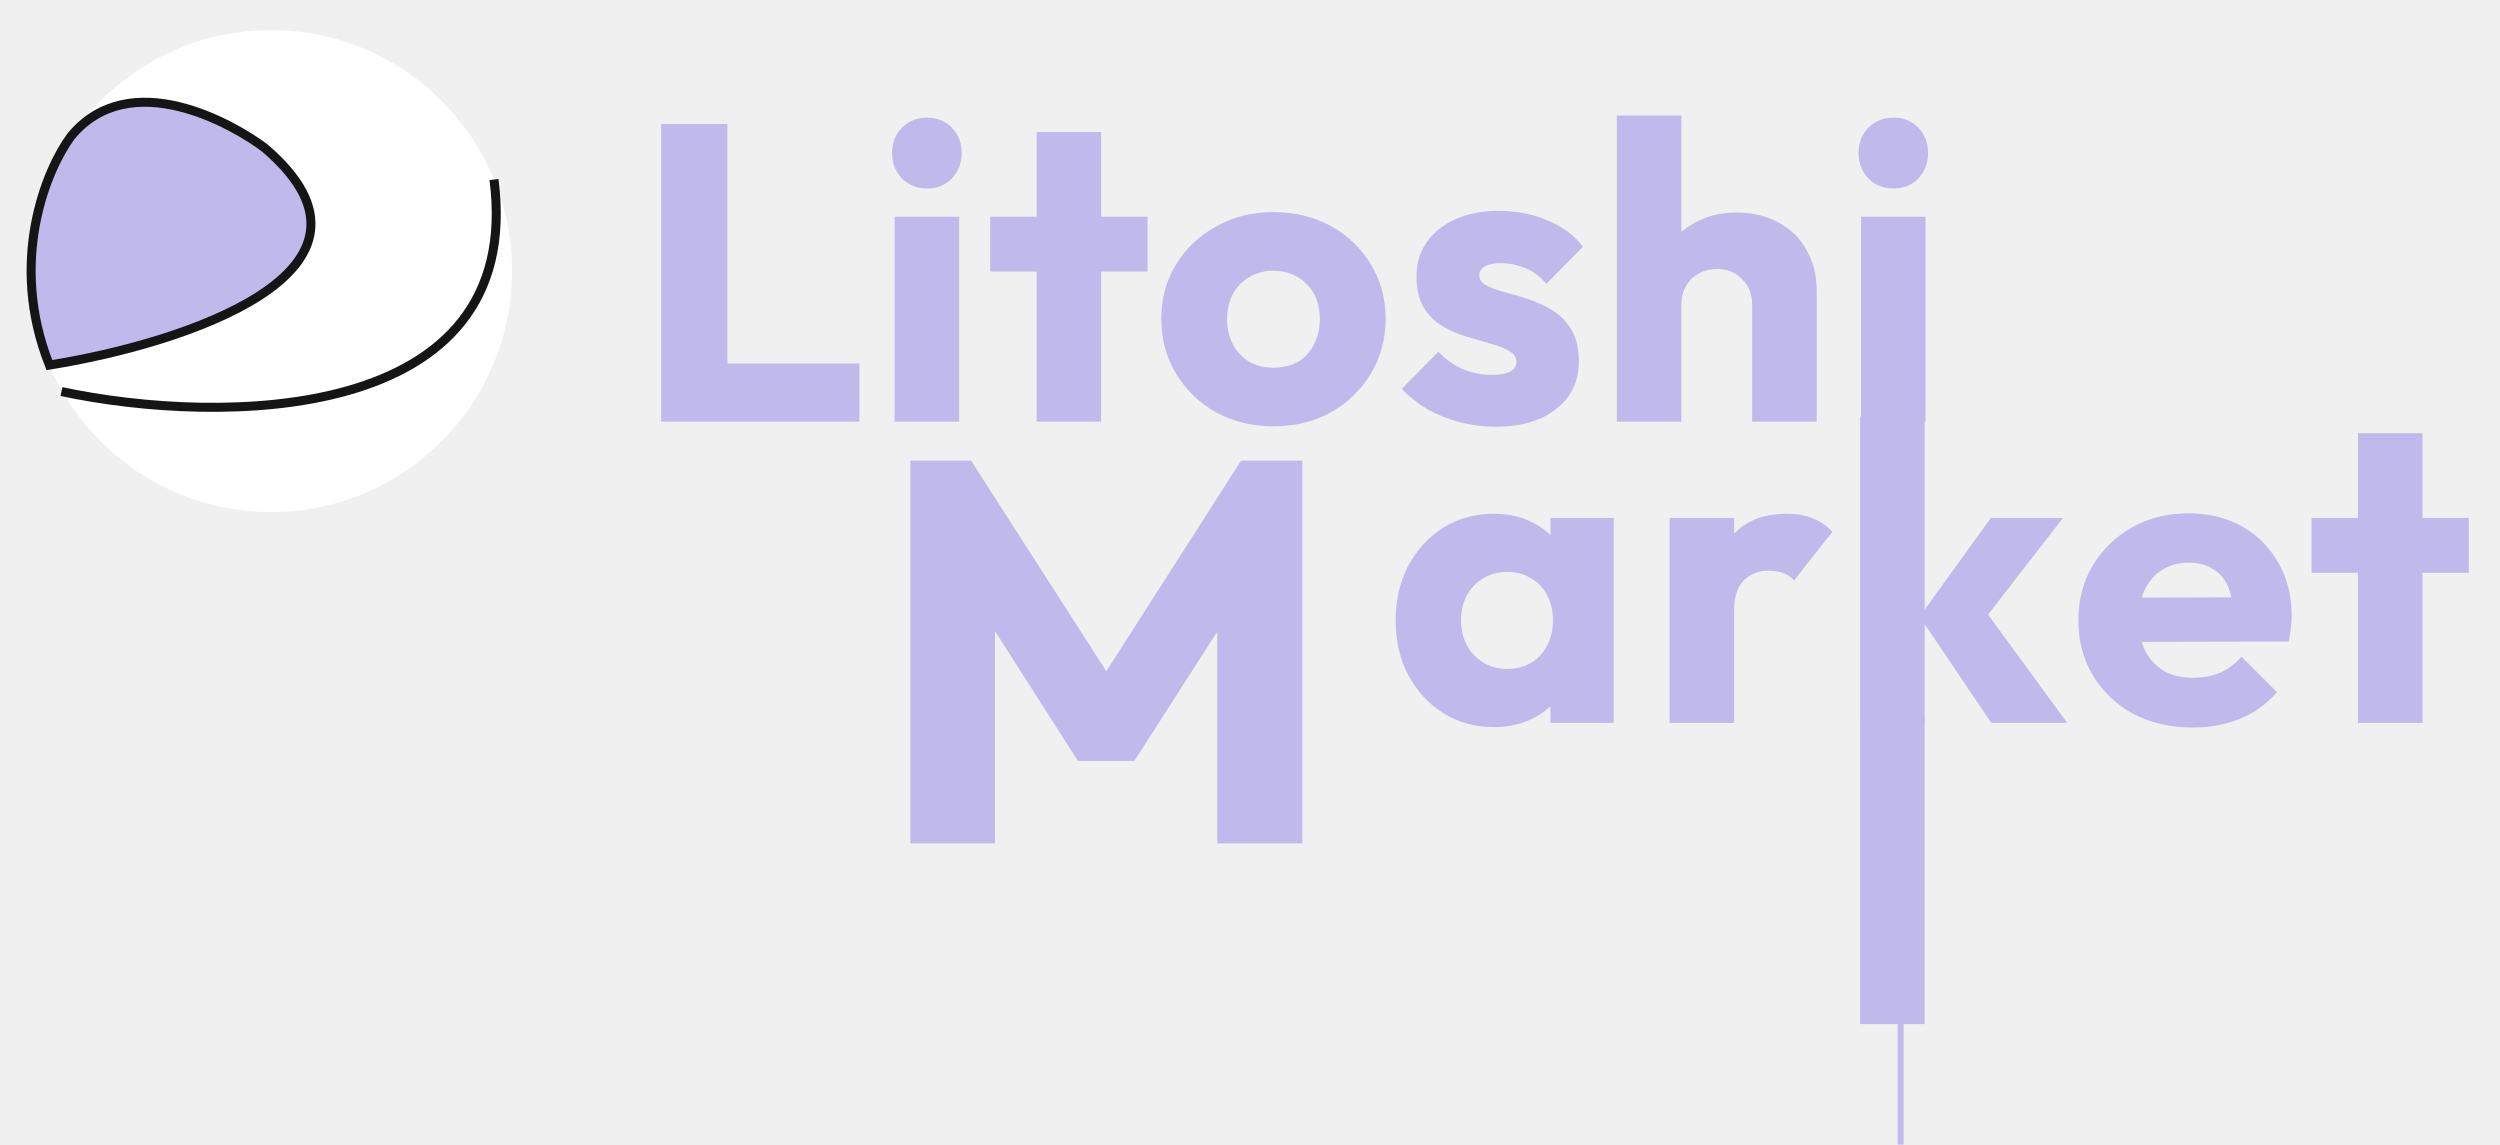
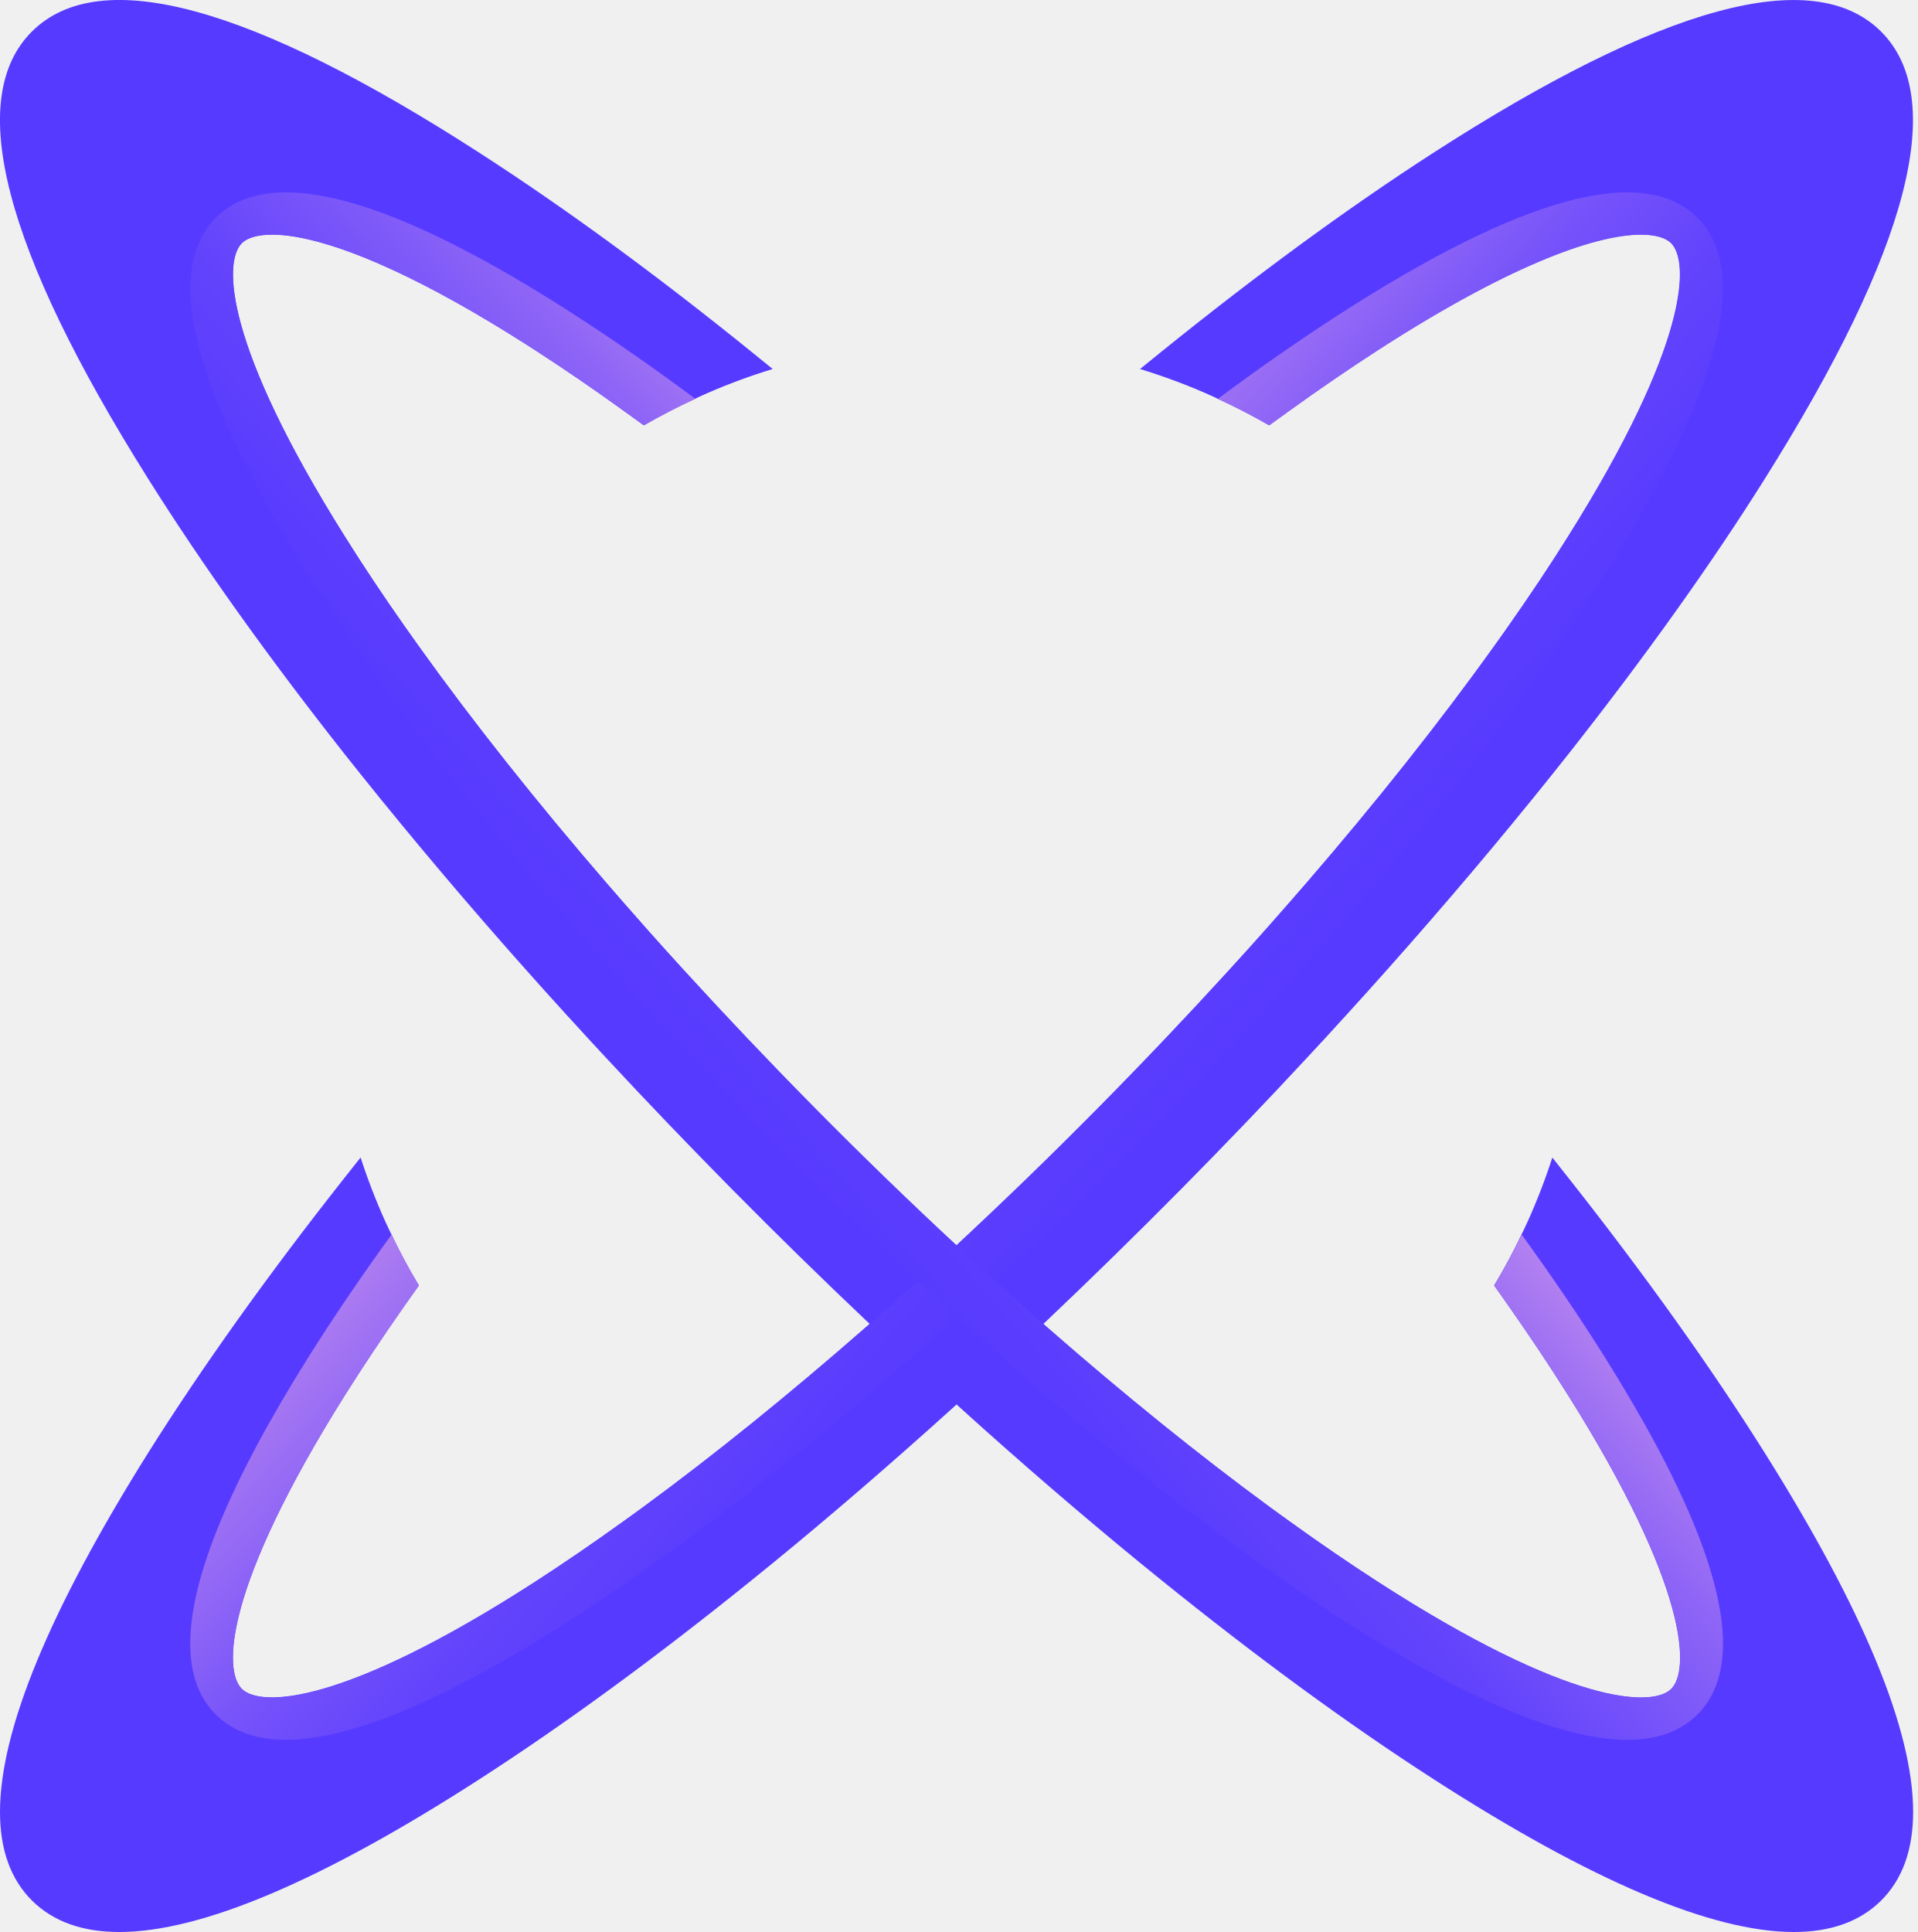
- <svg xmlns="http://www.w3.org/2000/svg" width="83" height="38" viewBox="0 0 83 38" fill="none">
-   <line x1="63.1" y1="34" x2="63.1" y2="38" stroke="#C0B9EB" stroke-width="0.2" />
-   <path d="M30.224 28V15.292H32.24L37.244 23.086H36.218L41.204 15.292H43.238V28H40.412V20.062L40.916 20.188L37.658 25.264H35.786L32.546 20.188L33.032 20.062V28H30.224Z" fill="#C0B9EB" />
-   <path d="M61.756 34V23.836H63.898V34H61.756Z" fill="#C0B9EB" />
-   <path d="M49.598 24.14C48.973 24.14 48.413 23.986 47.918 23.678C47.433 23.37 47.045 22.95 46.756 22.418C46.476 21.886 46.336 21.279 46.336 20.598C46.336 19.917 46.476 19.31 46.756 18.778C47.045 18.246 47.433 17.826 47.918 17.518C48.413 17.21 48.973 17.056 49.598 17.056C50.055 17.056 50.466 17.145 50.83 17.322C51.203 17.499 51.507 17.747 51.74 18.064C51.973 18.372 52.104 18.727 52.132 19.128V22.068C52.104 22.469 51.973 22.829 51.74 23.146C51.516 23.454 51.217 23.697 50.844 23.874C50.471 24.051 50.055 24.14 49.598 24.14ZM50.032 22.208C50.489 22.208 50.858 22.059 51.138 21.76C51.418 21.452 51.558 21.065 51.558 20.598C51.558 20.281 51.493 20.001 51.362 19.758C51.241 19.515 51.063 19.329 50.83 19.198C50.606 19.058 50.345 18.988 50.046 18.988C49.747 18.988 49.481 19.058 49.248 19.198C49.024 19.329 48.842 19.515 48.702 19.758C48.571 20.001 48.506 20.281 48.506 20.598C48.506 20.906 48.571 21.181 48.702 21.424C48.833 21.667 49.015 21.858 49.248 21.998C49.481 22.138 49.743 22.208 50.032 22.208ZM51.474 24V22.166L51.796 20.514L51.474 18.862V17.196H53.574V24H51.474ZM55.432 24V17.196H57.574V24H55.432ZM57.574 20.262L56.678 19.562C56.855 18.769 57.154 18.153 57.574 17.714C57.994 17.275 58.578 17.056 59.324 17.056C59.651 17.056 59.935 17.107 60.178 17.21C60.43 17.303 60.65 17.453 60.836 17.658L59.562 19.268C59.469 19.165 59.352 19.086 59.212 19.03C59.072 18.974 58.913 18.946 58.736 18.946C58.382 18.946 58.097 19.058 57.882 19.282C57.677 19.497 57.574 19.823 57.574 20.262ZM66.111 24L63.731 20.472L66.097 17.196H68.491L65.635 20.878L65.705 19.996L68.631 24H66.111ZM61.757 24V13.836H63.899V24H61.757ZM72.809 24.154C72.071 24.154 71.413 24.005 70.835 23.706C70.265 23.398 69.817 22.973 69.491 22.432C69.164 21.891 69.001 21.279 69.001 20.598C69.001 19.917 69.159 19.31 69.477 18.778C69.803 18.237 70.242 17.812 70.793 17.504C71.343 17.196 71.964 17.042 72.655 17.042C73.327 17.042 73.919 17.187 74.433 17.476C74.946 17.765 75.347 18.167 75.637 18.68C75.935 19.193 76.085 19.781 76.085 20.444C76.085 20.565 76.075 20.696 76.057 20.836C76.047 20.967 76.024 21.121 75.987 21.298L70.121 21.312V19.842L75.077 19.828L74.153 20.444C74.143 20.052 74.083 19.73 73.971 19.478C73.859 19.217 73.691 19.021 73.467 18.89C73.252 18.75 72.986 18.68 72.669 18.68C72.333 18.68 72.039 18.759 71.787 18.918C71.544 19.067 71.353 19.282 71.213 19.562C71.082 19.842 71.017 20.183 71.017 20.584C71.017 20.985 71.087 21.331 71.227 21.62C71.376 21.9 71.581 22.119 71.843 22.278C72.113 22.427 72.431 22.502 72.795 22.502C73.131 22.502 73.434 22.446 73.705 22.334C73.975 22.213 74.213 22.035 74.419 21.802L75.595 22.978C75.259 23.37 74.853 23.664 74.377 23.86C73.901 24.056 73.378 24.154 72.809 24.154ZM78.284 24V14.382H80.426V24H78.284ZM76.744 19.016V17.196H81.966V19.016H76.744Z" fill="#C0B9EB" />
-   <path d="M21.952 14V4.116H24.15V14H21.952ZM23.646 14V12.068H28.532V14H23.646ZM29.702 14V7.196H31.844V14H29.702ZM30.78 6.258C30.444 6.258 30.164 6.146 29.94 5.922C29.725 5.689 29.618 5.409 29.618 5.082C29.618 4.746 29.725 4.466 29.94 4.242C30.164 4.018 30.444 3.906 30.78 3.906C31.116 3.906 31.391 4.018 31.606 4.242C31.82 4.466 31.928 4.746 31.928 5.082C31.928 5.409 31.82 5.689 31.606 5.922C31.391 6.146 31.116 6.258 30.78 6.258ZM34.416 14V4.382H36.558V14H34.416ZM32.876 9.016V7.196H38.098V9.016H32.876ZM42.279 14.154C41.579 14.154 40.944 14 40.375 13.692C39.815 13.375 39.372 12.945 39.045 12.404C38.718 11.863 38.555 11.256 38.555 10.584C38.555 9.912 38.718 9.31 39.045 8.778C39.372 8.246 39.815 7.826 40.375 7.518C40.935 7.201 41.57 7.042 42.279 7.042C42.989 7.042 43.623 7.196 44.183 7.504C44.743 7.812 45.187 8.237 45.513 8.778C45.84 9.31 46.003 9.912 46.003 10.584C46.003 11.256 45.84 11.863 45.513 12.404C45.187 12.945 44.743 13.375 44.183 13.692C43.623 14 42.989 14.154 42.279 14.154ZM42.279 12.208C42.587 12.208 42.858 12.143 43.091 12.012C43.325 11.872 43.502 11.681 43.623 11.438C43.754 11.186 43.819 10.901 43.819 10.584C43.819 10.267 43.754 9.991 43.623 9.758C43.492 9.515 43.31 9.329 43.077 9.198C42.853 9.058 42.587 8.988 42.279 8.988C41.98 8.988 41.715 9.058 41.481 9.198C41.248 9.329 41.066 9.515 40.935 9.758C40.804 10.001 40.739 10.281 40.739 10.598C40.739 10.906 40.804 11.186 40.935 11.438C41.066 11.681 41.248 11.872 41.481 12.012C41.715 12.143 41.98 12.208 42.279 12.208ZM49.645 14.168C49.244 14.168 48.847 14.117 48.456 14.014C48.073 13.911 47.714 13.767 47.377 13.58C47.051 13.384 46.771 13.16 46.538 12.908L47.755 11.676C47.98 11.919 48.245 12.11 48.553 12.25C48.861 12.381 49.197 12.446 49.562 12.446C49.813 12.446 50.005 12.409 50.136 12.334C50.276 12.259 50.346 12.157 50.346 12.026C50.346 11.858 50.261 11.732 50.093 11.648C49.935 11.555 49.73 11.475 49.477 11.41C49.225 11.335 48.959 11.256 48.679 11.172C48.4 11.088 48.133 10.971 47.882 10.822C47.63 10.673 47.424 10.467 47.266 10.206C47.107 9.935 47.028 9.595 47.028 9.184C47.028 8.745 47.139 8.367 47.364 8.05C47.587 7.723 47.905 7.467 48.316 7.28C48.726 7.093 49.207 7 49.758 7C50.336 7 50.868 7.103 51.353 7.308C51.848 7.504 52.249 7.798 52.557 8.19L51.34 9.422C51.125 9.17 50.882 8.993 50.611 8.89C50.35 8.787 50.093 8.736 49.842 8.736C49.599 8.736 49.417 8.773 49.295 8.848C49.174 8.913 49.114 9.011 49.114 9.142C49.114 9.282 49.193 9.394 49.352 9.478C49.51 9.562 49.715 9.637 49.968 9.702C50.219 9.767 50.486 9.847 50.766 9.94C51.045 10.033 51.312 10.159 51.563 10.318C51.816 10.477 52.021 10.691 52.179 10.962C52.338 11.223 52.417 11.569 52.417 11.998C52.417 12.661 52.166 13.188 51.661 13.58C51.167 13.972 50.495 14.168 49.645 14.168ZM58.172 14V10.122C58.172 9.767 58.06 9.483 57.836 9.268C57.621 9.044 57.346 8.932 57.01 8.932C56.776 8.932 56.571 8.983 56.394 9.086C56.216 9.179 56.076 9.319 55.974 9.506C55.871 9.683 55.82 9.889 55.82 10.122L54.994 9.716C54.994 9.184 55.106 8.717 55.33 8.316C55.554 7.915 55.866 7.607 56.268 7.392C56.669 7.168 57.131 7.056 57.654 7.056C58.186 7.056 58.652 7.168 59.054 7.392C59.455 7.607 59.763 7.91 59.978 8.302C60.202 8.685 60.314 9.133 60.314 9.646V14H58.172ZM53.678 14V3.836H55.82V14H53.678ZM61.787 14V7.196H63.929V14H61.787ZM62.865 6.258C62.529 6.258 62.249 6.146 62.025 5.922C61.811 5.689 61.703 5.409 61.703 5.082C61.703 4.746 61.811 4.466 62.025 4.242C62.249 4.018 62.529 3.906 62.865 3.906C63.201 3.906 63.477 4.018 63.691 4.242C63.906 4.466 64.013 4.746 64.013 5.082C64.013 5.409 63.906 5.689 63.691 5.922C63.477 6.146 63.201 6.258 62.865 6.258Z" fill="#C0B9EB" />
-   <circle cx="9" cy="9" r="8" fill="white" />
-   <path d="M2.04 13C7.28 14.12 17.456 14.12 16.4 5.96" stroke="#151516" stroke-width="0.3" />
-   <path d="M8.8 4.92C13.568 9.016 6.013 11.427 1.64 12.12C0.264 8.664 1.547 5.613 2.36 4.52C4.32 2.16 7.747 4.12 8.8 4.92Z" fill="#C0B9EB" stroke="#151516" stroke-width="0.3" />
+ <svg xmlns="http://www.w3.org/2000/svg" width="132" height="133" viewBox="0 0 132 133" fill="none">
+   <path d="M121.49 100.014C117.783 94.113 113.25 87.773 108.057 81.189C107.663 80.693 107.263 80.191 106.869 79.688C106.378 81.209 105.803 82.69 105.151 84.133C105.106 84.236 105.054 84.346 105.003 84.449C104.919 84.629 104.835 84.81 104.744 84.984C104.176 86.189 103.543 87.355 102.859 88.495C103.201 88.972 103.537 89.442 103.866 89.919C105.338 92.013 106.695 94.055 107.941 96.033C116.291 109.317 116.337 115.006 115.045 116.269C113.76 117.538 108.057 117.409 94.857 108.892C92.894 107.623 90.866 106.238 88.793 104.743C88.328 104.408 87.85 104.067 87.379 103.719C82.503 100.143 77.381 96.001 72.144 91.42C72.04 91.33 71.931 91.233 71.827 91.143C75.018 88.121 78.208 84.997 81.385 81.788C84.311 78.825 87.165 75.855 89.916 72.885C90.775 71.97 91.615 71.055 92.442 70.14C92.609 69.966 92.764 69.792 92.919 69.618C93.766 68.691 94.592 67.769 95.412 66.848C99.481 62.28 103.304 57.758 106.85 53.325C107.25 52.823 107.644 52.32 108.044 51.824C113.23 45.24 117.77 38.894 121.477 32.992C131.455 17.124 134.142 6.745 129.466 2.139C124.79 -2.454 114.419 0.361 98.654 10.534C92.79 14.316 86.5 18.928 79.971 24.198C79.474 24.598 78.983 24.997 78.486 25.403C80.016 25.873 81.508 26.421 82.961 27.052C83.064 27.098 83.174 27.143 83.278 27.194C83.458 27.271 83.639 27.355 83.82 27.445C85.034 27.999 86.216 28.611 87.365 29.275C87.837 28.927 88.315 28.579 88.78 28.251C90.859 26.756 92.881 25.371 94.844 24.102C104.467 17.891 110.111 16.145 112.953 16.145C114.012 16.145 114.683 16.384 115.032 16.725C116.324 17.994 116.272 23.683 107.922 36.968C106.682 38.945 105.326 40.981 103.853 43.075C103.524 43.545 103.188 44.022 102.839 44.505C99.119 49.698 94.766 55.187 89.929 60.786C89.141 61.7 88.341 62.609 87.534 63.524C87.359 63.717 87.185 63.923 87.01 64.116C86.21 65.018 85.396 65.92 84.569 66.822C81.728 69.934 78.757 73.065 75.683 76.177C72.415 79.488 69.115 82.677 65.841 85.725C62.56 82.677 59.266 79.488 55.998 76.177C52.925 73.065 49.954 69.934 47.112 66.822C46.286 65.92 45.472 65.018 44.671 64.116C44.497 63.923 44.322 63.717 44.148 63.524C43.334 62.609 42.54 61.694 41.752 60.786C36.915 55.187 32.562 49.698 28.842 44.505C28.494 44.022 28.158 43.545 27.828 43.075C26.356 40.981 25 38.945 23.76 36.968C15.409 23.683 15.358 17.994 16.649 16.725C16.992 16.384 17.67 16.145 18.729 16.145C21.57 16.145 27.215 17.891 36.837 24.102C38.801 25.371 40.828 26.756 42.901 28.251C43.367 28.586 43.844 28.927 44.316 29.275C45.472 28.611 46.647 27.999 47.861 27.445C48.042 27.355 48.223 27.278 48.404 27.194C48.507 27.143 48.617 27.098 48.72 27.052C50.173 26.421 51.665 25.867 53.196 25.403C52.699 24.997 52.201 24.591 51.71 24.198C45.188 18.922 38.891 14.316 33.027 10.534C17.276 0.361 6.904 -2.461 2.228 2.139C-2.447 6.739 0.239 17.118 10.217 32.986C13.924 38.887 18.464 45.233 23.65 51.818C24.05 52.314 24.444 52.816 24.845 53.319C28.39 57.745 32.213 62.274 36.282 66.842C37.102 67.763 37.935 68.691 38.775 69.612C38.93 69.786 39.091 69.966 39.253 70.134C40.079 71.049 40.925 71.963 41.778 72.878C44.535 75.848 47.383 78.818 50.309 81.782C53.486 84.997 56.677 88.115 59.867 91.136C59.764 91.227 59.654 91.323 59.55 91.413C54.313 95.994 49.192 100.137 44.316 103.712C43.844 104.06 43.367 104.408 42.901 104.737C40.822 106.231 38.801 107.616 36.837 108.886C23.637 117.403 17.934 117.532 16.649 116.262C15.358 114.993 15.409 109.311 23.753 96.026C25 94.049 26.356 92.006 27.828 89.912C28.158 89.442 28.494 88.965 28.836 88.489C28.151 87.348 27.525 86.182 26.95 84.977C26.86 84.803 26.776 84.623 26.692 84.443C26.64 84.34 26.588 84.23 26.543 84.127C25.891 82.684 25.316 81.202 24.825 79.682C24.425 80.184 24.031 80.687 23.637 81.183C18.445 87.767 13.911 94.113 10.204 100.008C3.417 110.838 0 119.104 0 124.728C0 127.35 0.743 129.399 2.228 130.861C3.681 132.285 5.677 133 8.215 133C13.853 133 22.158 129.482 33.033 122.467C38.898 118.685 45.194 114.072 51.723 108.802C52.221 108.402 52.705 108.003 53.209 107.597C57.258 104.286 61.385 100.723 65.55 96.96C65.653 96.87 65.75 96.774 65.854 96.683C65.957 96.774 66.054 96.87 66.157 96.96C70.316 100.723 74.449 104.279 78.499 107.597C78.996 108.003 79.487 108.402 79.984 108.802C86.513 114.072 92.81 118.691 98.674 122.467C109.549 129.482 117.854 133 123.492 133C126.03 133 128.026 132.285 129.479 130.861C130.964 129.399 131.707 127.35 131.707 124.728C131.707 119.104 128.291 110.838 121.49 100.014Z" fill="#563AFF" />
+   <path d="M110.427 39.654C107.456 44.383 103.82 49.466 99.668 54.742C99.351 55.142 99.028 55.541 98.712 55.941C95.877 59.49 92.809 63.111 89.554 66.771C88.895 67.505 88.23 68.252 87.552 68.993C87.429 69.135 87.3 69.277 87.171 69.412C86.506 70.147 85.828 70.881 85.143 71.615C82.935 73.993 80.655 76.376 78.304 78.747C75.682 81.402 73.047 83.979 70.412 86.465C69.683 87.148 68.959 87.831 68.236 88.501C68.094 88.63 67.952 88.759 67.816 88.888C67.08 89.564 66.344 90.241 65.614 90.904C62.282 93.919 58.975 96.767 55.727 99.421C55.326 99.743 54.932 100.066 54.538 100.388C49.307 104.608 44.264 108.306 39.568 111.334C30.857 116.952 24.205 119.773 19.684 119.773C17.65 119.773 16.055 119.2 14.886 118.06C13.691 116.887 13.097 115.244 13.097 113.144C13.097 108.641 15.835 102.018 21.279 93.353C22.965 90.672 24.863 87.876 26.956 84.99C27.524 86.195 28.157 87.361 28.841 88.501C28.499 88.978 28.163 89.448 27.834 89.925C26.362 92.019 25.005 94.061 23.759 96.039C15.409 109.324 15.364 115.012 16.655 116.275C17.94 117.544 23.643 117.415 36.843 108.898C38.806 107.629 40.834 106.244 42.907 104.749C43.372 104.414 43.85 104.073 44.322 103.725C49.197 100.149 54.319 96.007 59.556 91.426C60.46 90.634 61.371 89.822 62.282 89.004C62.475 88.83 62.669 88.65 62.869 88.475C63.761 87.67 64.658 86.846 65.556 86.021C68.933 82.89 72.33 79.604 75.701 76.19C78.776 73.078 81.746 69.947 84.588 66.835C85.415 65.933 86.228 65.031 87.029 64.129C87.203 63.936 87.378 63.73 87.552 63.536C88.366 62.622 89.16 61.707 89.948 60.798C94.785 55.2 99.138 49.711 102.858 44.518C103.207 44.035 103.542 43.558 103.872 43.088C105.344 40.994 106.7 38.958 107.94 36.98C116.291 23.696 116.342 18.007 115.051 16.738C114.708 16.396 114.03 16.158 112.971 16.158C110.13 16.158 104.485 17.904 94.863 24.114C92.899 25.384 90.872 26.769 88.799 28.263C88.334 28.599 87.856 28.94 87.384 29.288C86.228 28.624 85.053 28.012 83.839 27.458C86.7 25.332 89.477 23.399 92.144 21.679C104.769 13.529 113.081 11.274 116.82 14.953C120.566 18.638 118.415 26.949 110.427 39.667V39.654Z" fill="url(#paint0_linear_1343_223)" />
+   <path d="M21.285 39.654C24.256 44.383 27.892 49.466 32.045 54.742C32.361 55.142 32.684 55.541 33.001 55.941C35.836 59.49 38.903 63.111 42.158 66.771C42.817 67.505 43.482 68.252 44.16 68.993C44.283 69.135 44.412 69.277 44.541 69.412C45.206 70.147 45.884 70.881 46.569 71.615C48.778 73.993 51.057 76.376 53.408 78.747C56.03 81.402 58.665 83.979 61.3 86.465C62.03 87.148 62.753 87.831 63.476 88.501C63.618 88.63 63.76 88.759 63.896 88.888C64.632 89.564 65.368 90.241 66.098 90.904C69.431 93.919 72.737 96.767 75.986 99.421C76.386 99.743 76.78 100.066 77.174 100.388C82.405 104.608 87.449 108.306 92.144 111.334C100.856 116.952 107.508 119.773 112.028 119.773C114.063 119.773 115.658 119.2 116.827 118.06C118.021 116.887 118.616 115.244 118.616 113.144C118.616 108.641 115.877 102.018 110.433 93.353C108.748 90.672 106.849 87.876 104.756 84.99C104.188 86.195 103.555 87.361 102.871 88.501C103.213 88.978 103.549 89.448 103.878 89.925C105.351 92.019 106.707 94.061 107.953 96.039C116.304 109.324 116.349 115.012 115.057 116.275C113.772 117.544 108.069 117.415 94.869 108.898C92.906 107.629 90.878 106.244 88.805 104.749C88.34 104.414 87.862 104.073 87.391 103.725C82.515 100.149 77.394 96.007 72.156 91.426C71.252 90.634 70.341 89.822 69.431 89.004C69.237 88.83 69.043 88.65 68.843 88.475C67.952 87.67 67.054 86.846 66.156 86.021C62.779 82.89 59.382 79.604 56.011 76.19C52.937 73.078 49.966 69.947 47.124 66.835C46.298 65.933 45.484 65.031 44.683 64.129C44.509 63.936 44.334 63.73 44.16 63.536C43.346 62.622 42.552 61.707 41.764 60.798C36.927 55.2 32.574 49.711 28.854 44.518C28.506 44.035 28.17 43.558 27.84 43.088C26.368 40.994 25.012 38.958 23.772 36.98C15.421 23.696 15.37 18.007 16.662 16.738C17.004 16.396 17.682 16.158 18.741 16.158C21.583 16.158 27.227 17.904 36.849 24.114C38.813 25.384 40.841 26.769 42.914 28.263C43.379 28.599 43.857 28.94 44.328 29.288C45.484 28.624 46.659 28.012 47.873 27.458C45.013 25.332 42.236 23.399 39.568 21.679C26.943 13.529 18.631 11.274 14.892 14.953C11.146 18.638 13.297 26.949 21.285 39.667V39.654Z" fill="url(#paint1_linear_1343_223)" />
+   <defs>
+     <linearGradient id="paint0_linear_1343_223" x1="32.742" y1="37.186" x2="133.88" y2="127.154" gradientUnits="userSpaceOnUse">
+       <stop offset="0.11" stop-color="#F9B7E6" />
+       <stop offset="0.15" stop-color="#D49BEB" />
+       <stop offset="0.2" stop-color="#AE7DF1" />
+       <stop offset="0.26" stop-color="#8E65F6" />
+       <stop offset="0.31" stop-color="#7552FA" />
+       <stop offset="0.37" stop-color="#6344FC" />
+       <stop offset="0.43" stop-color="#593CFE" />
+       <stop offset="0.5" stop-color="#563AFF" />
+     </linearGradient>
+     <linearGradient id="paint1_linear_1343_223" x1="98.97" y1="37.186" x2="-2.168" y2="127.154" gradientUnits="userSpaceOnUse">
+       <stop offset="0.13" stop-color="#F9B7E6" />
+       <stop offset="0.16" stop-color="#D49BEB" />
+       <stop offset="0.21" stop-color="#AE7DF1" />
+       <stop offset="0.26" stop-color="#8E65F6" />
+       <stop offset="0.32" stop-color="#7552FA" />
+       <stop offset="0.37" stop-color="#6344FC" />
+       <stop offset="0.43" stop-color="#593CFE" />
+       <stop offset="0.5" stop-color="#563AFF" />
+     </linearGradient>
+   </defs>
</svg>
